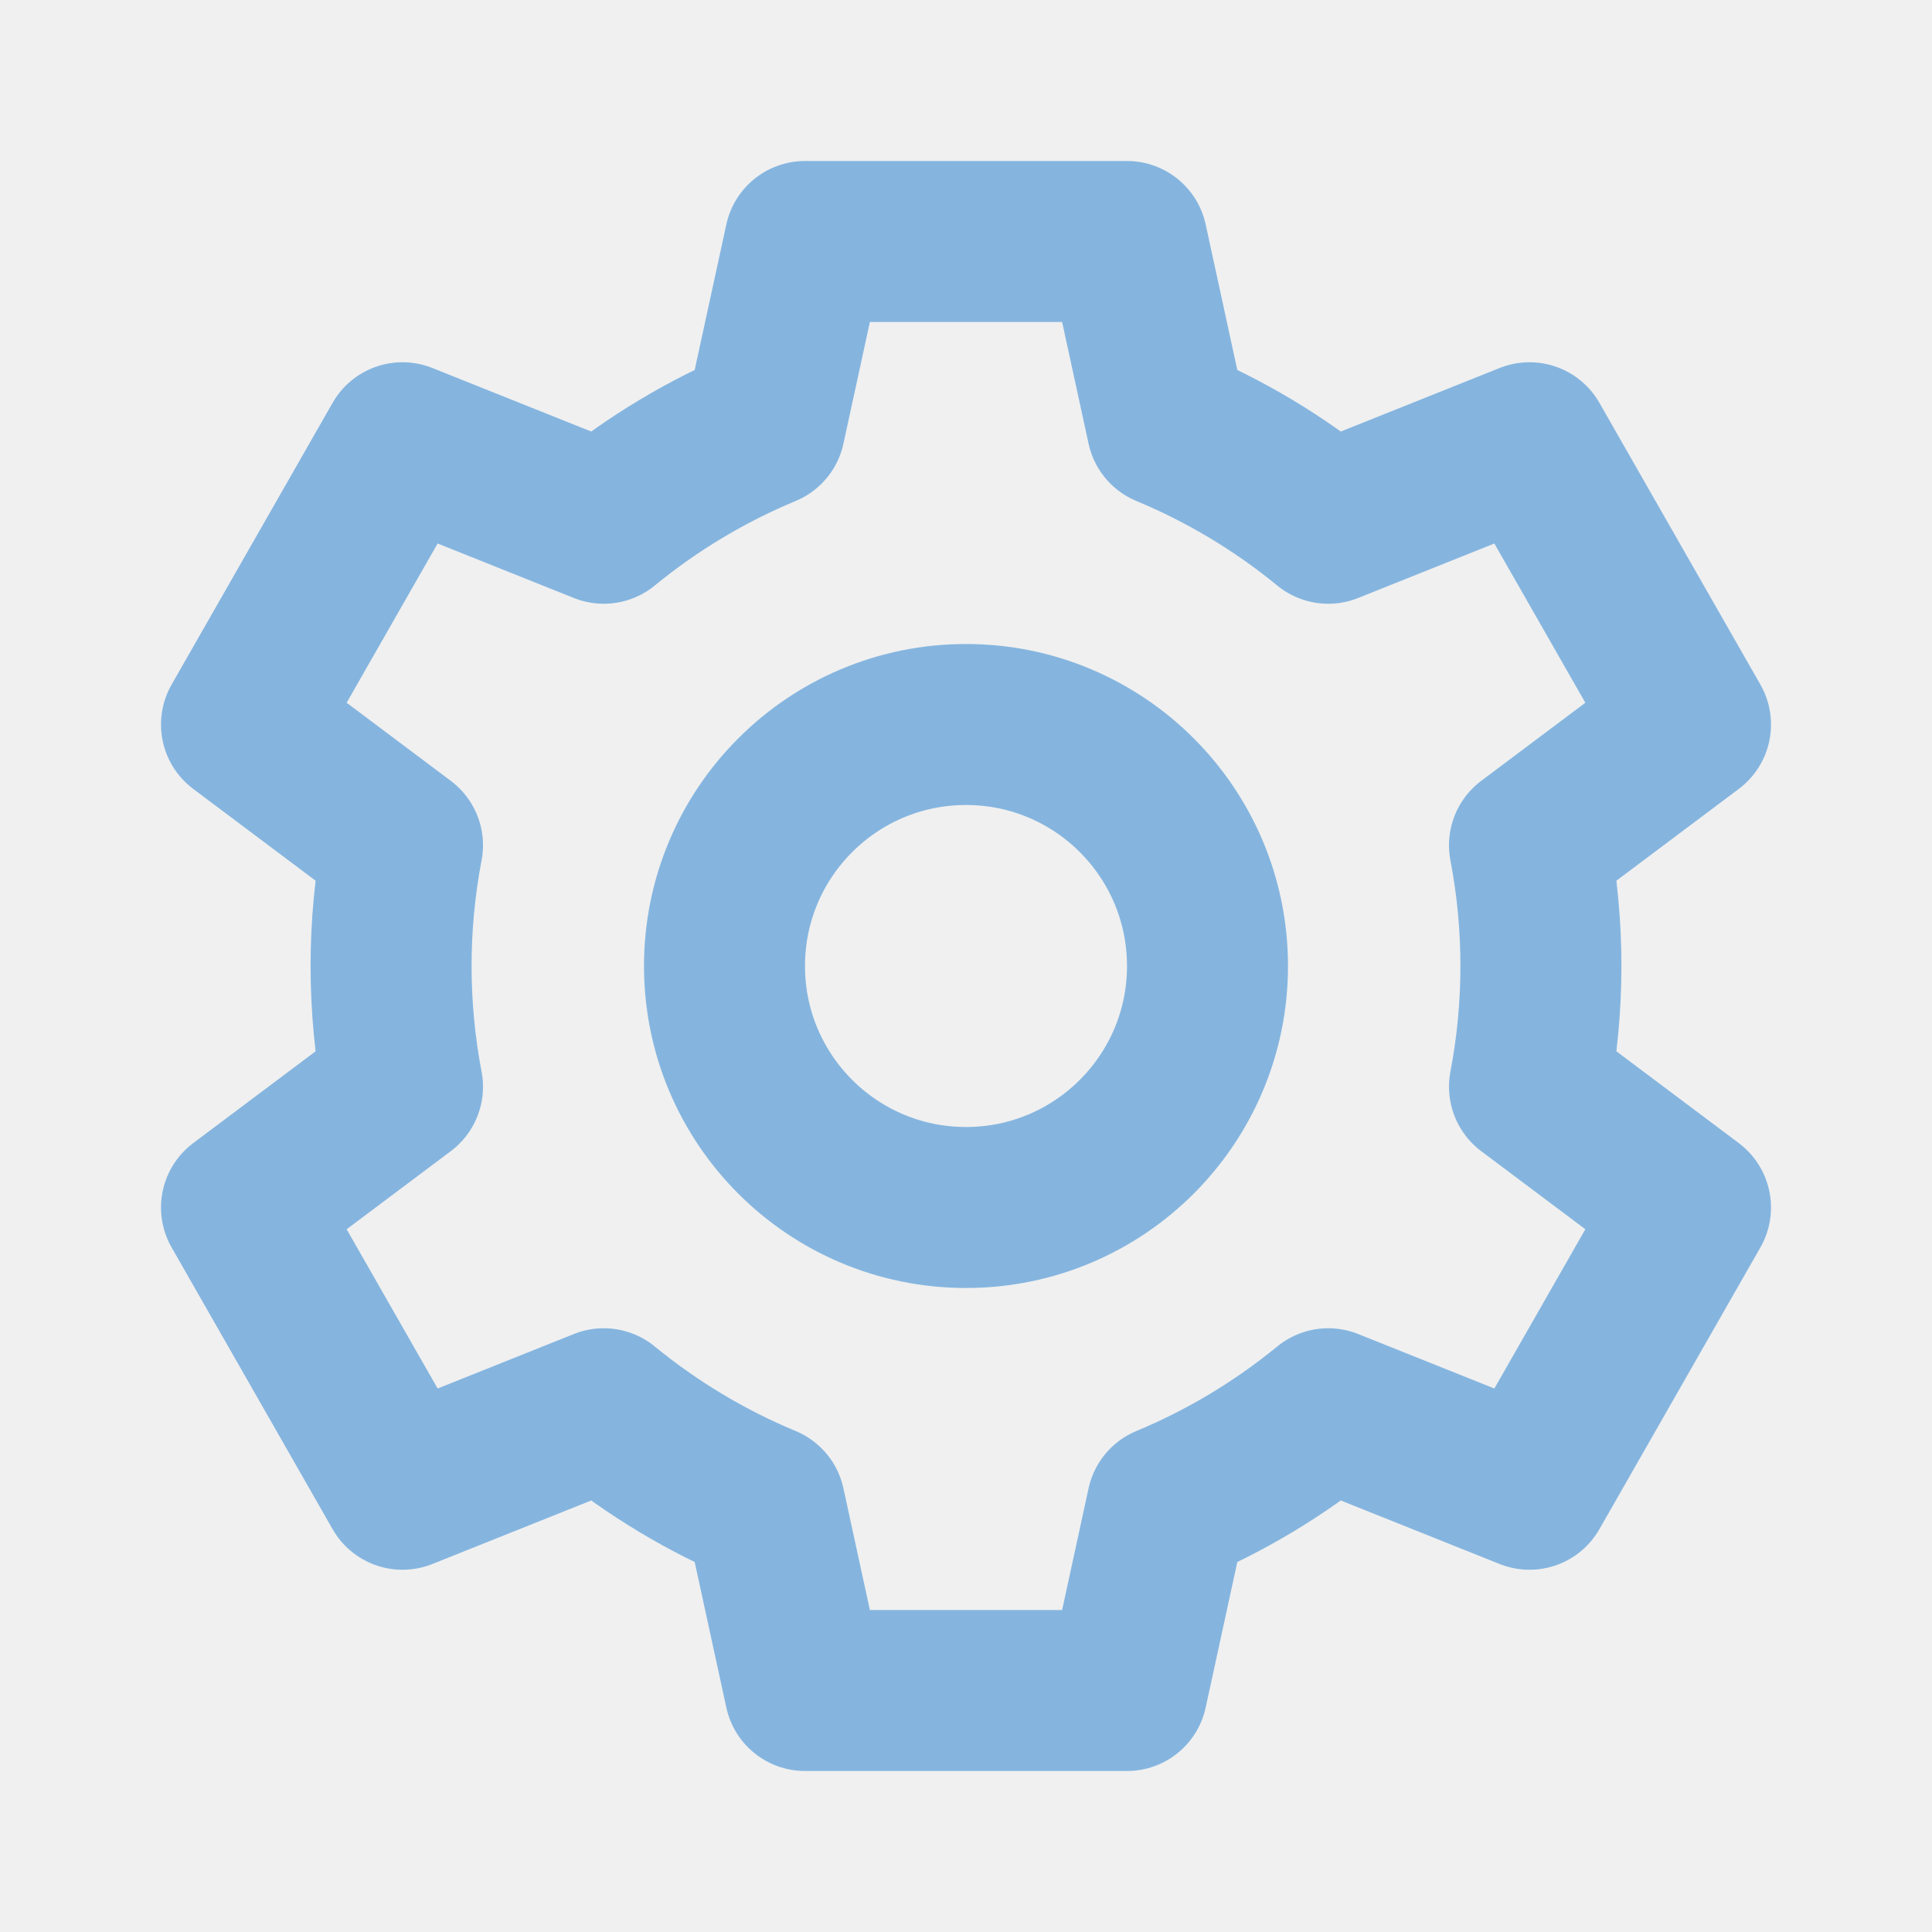
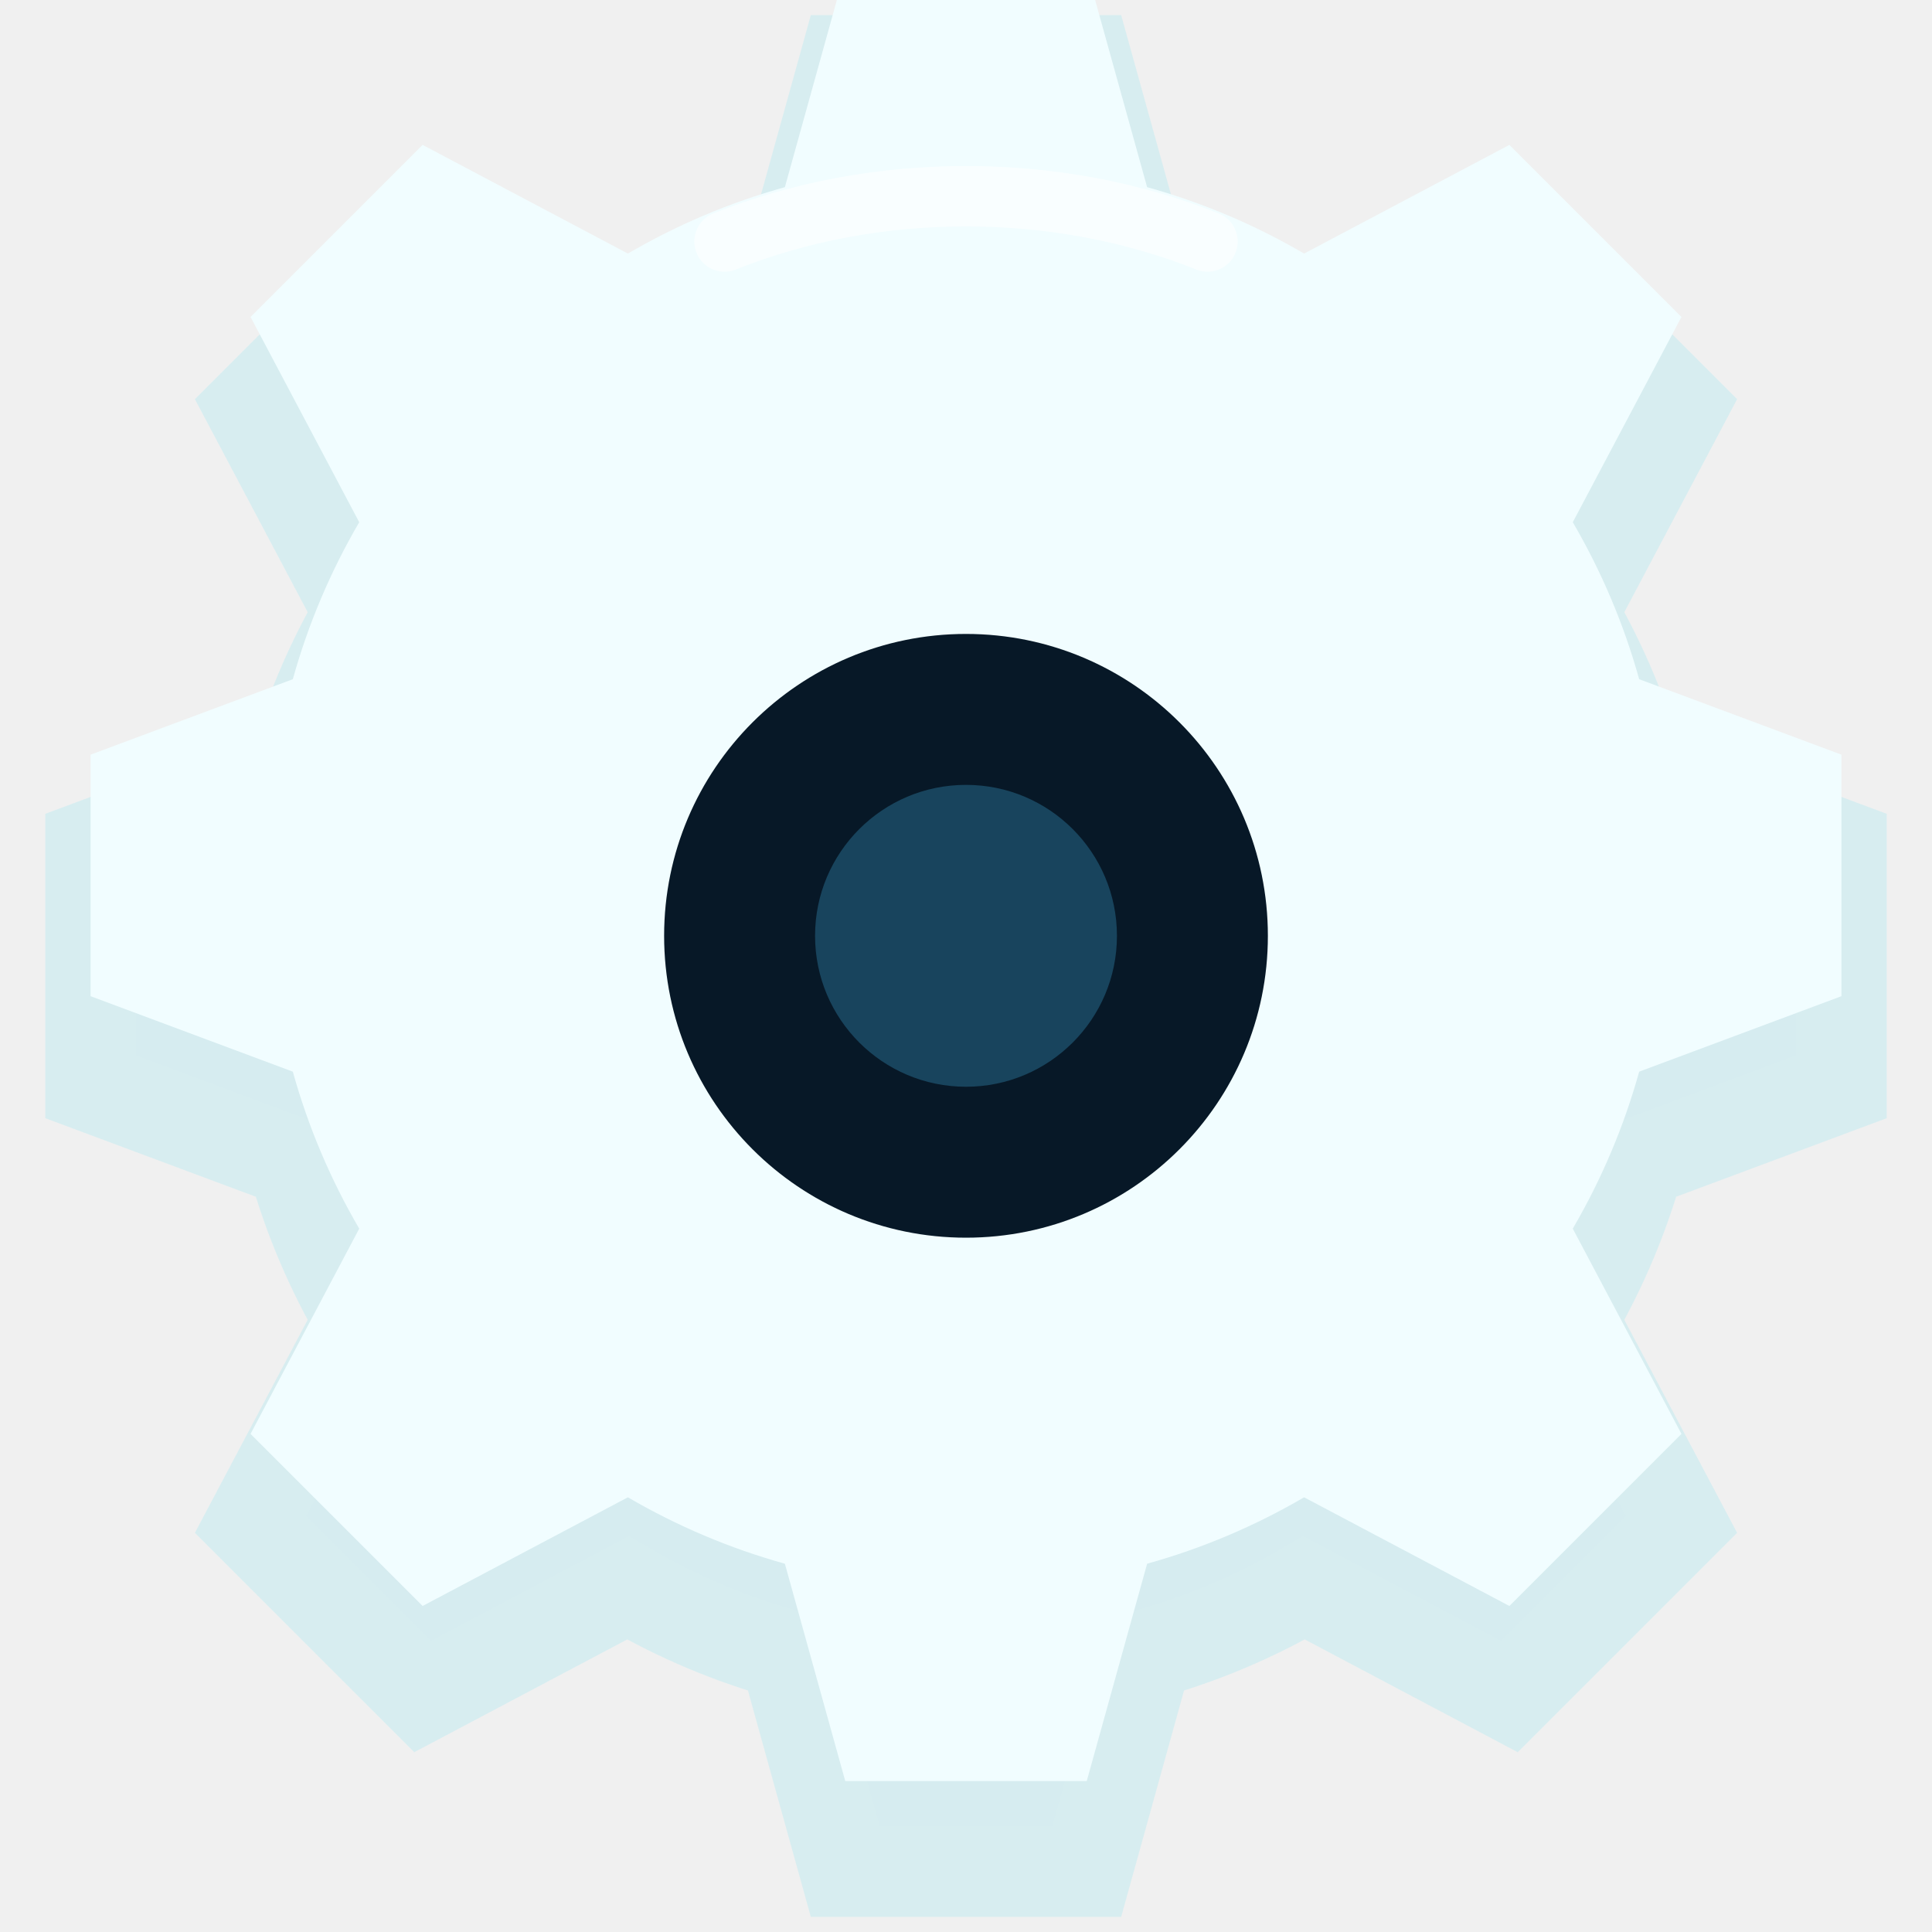
- <svg xmlns="http://www.w3.org/2000/svg" width="24" height="24" viewBox="0 0 24 24">
-   <g fill="none" stroke="#85b5df" stroke-width="2" stroke-linecap="round" stroke-linejoin="round">
-     <circle cx="12" cy="12" r="3" />
-     <path d="M19 13.5l2 1.5-2 3.5-2.5-1a8 8 0 0 1-2 1.2L14 21h-4l-.5-2.3a8 8 0 0 1-2-1.2l-2.5 1L3 15l2-1.5a8 8 0 0 1 0-3L3 9l2-3.5 2.5 1a8 8 0 0 1 2-1.2L10 3h4l.5 2.3a8 8 0 0 1 2 1.2l2.5-1L21 9l-2 1.5a8 8 0 0 1 0 3z" />
-   </g>
+ <svg xmlns="http://www.w3.org/2000/svg" width="64" height="64" viewBox="0 0 64 64">
+   <defs>
+     <linearGradient id="g" x1="10" y1="8" x2="54" y2="56">
+       <stop stop-color="#f1fdff" />
+       <stop offset=".28" stop-color="#98efff" />
+       <stop offset=".66" stop-color="#35cbed" />
+       <stop offset="1" stop-color="#477ff1" />
+     </linearGradient>
+   </defs>
+   <path d="M28 5h8l2 7.2a22 22 0 0 1 5.2 2.2L50 10.8l5.7 5.7-3.6 6.8a22 22 0 0 1 2.2 5.2L61 31v8l-6.7 2.5a22 22 0 0 1-2.2 5.2l3.6 6.8-5.7 5.7-6.8-3.6a22 22 0 0 1-5.2 2.2L36 65h-8l-2-7.2a22 22 0 0 1-5.2-2.2L14 59.2l-5.7-5.7 3.6-6.8a22 22 0 0 1-2.2-5.2L3 39v-8l6.7-2.5a22 22 0 0 1 2.2-5.2l-3.6-6.8 5.7-5.7 6.8 3.6a22 22 0 0 1 5.2-2.2L28 5z" transform="translate(0 -3)" fill="#33d1ee" opacity=".14" stroke="#3bdcf3" stroke-width="3" />
+   <path d="M28 5h8l2 7.2a22 22 0 0 1 5.2 2.2L50 10.8l5.7 5.7-3.6 6.8a22 22 0 0 1 2.2 5.2L61 31v8l-6.7 2.5a22 22 0 0 1-2.2 5.2l3.6 6.8-5.7 5.7-6.8-3.6a22 22 0 0 1-5.2 2.2L36 65h-8l-2-7.2a22 22 0 0 1-5.2-2.2L14 59.2l-5.7-5.7 3.6-6.8a22 22 0 0 1-2.2-5.2L3 39v-8l6.7-2.5a22 22 0 0 1 2.2-5.2l-3.6-6.8 5.7-5.7 6.8 3.6a22 22 0 0 1 5.2-2.2L28 5z" transform="translate(0 -6)" fill="url(#g)" />
+   <circle cx="32" cy="31" r="10" fill="#071827" />
+   <circle cx="32" cy="31" r="5" fill="#18445d" />
+   <path d="M24 8c5-2 11-2 16 0" fill="none" stroke="#fff" stroke-opacity=".58" stroke-width="2" stroke-linecap="round" />
</svg>
